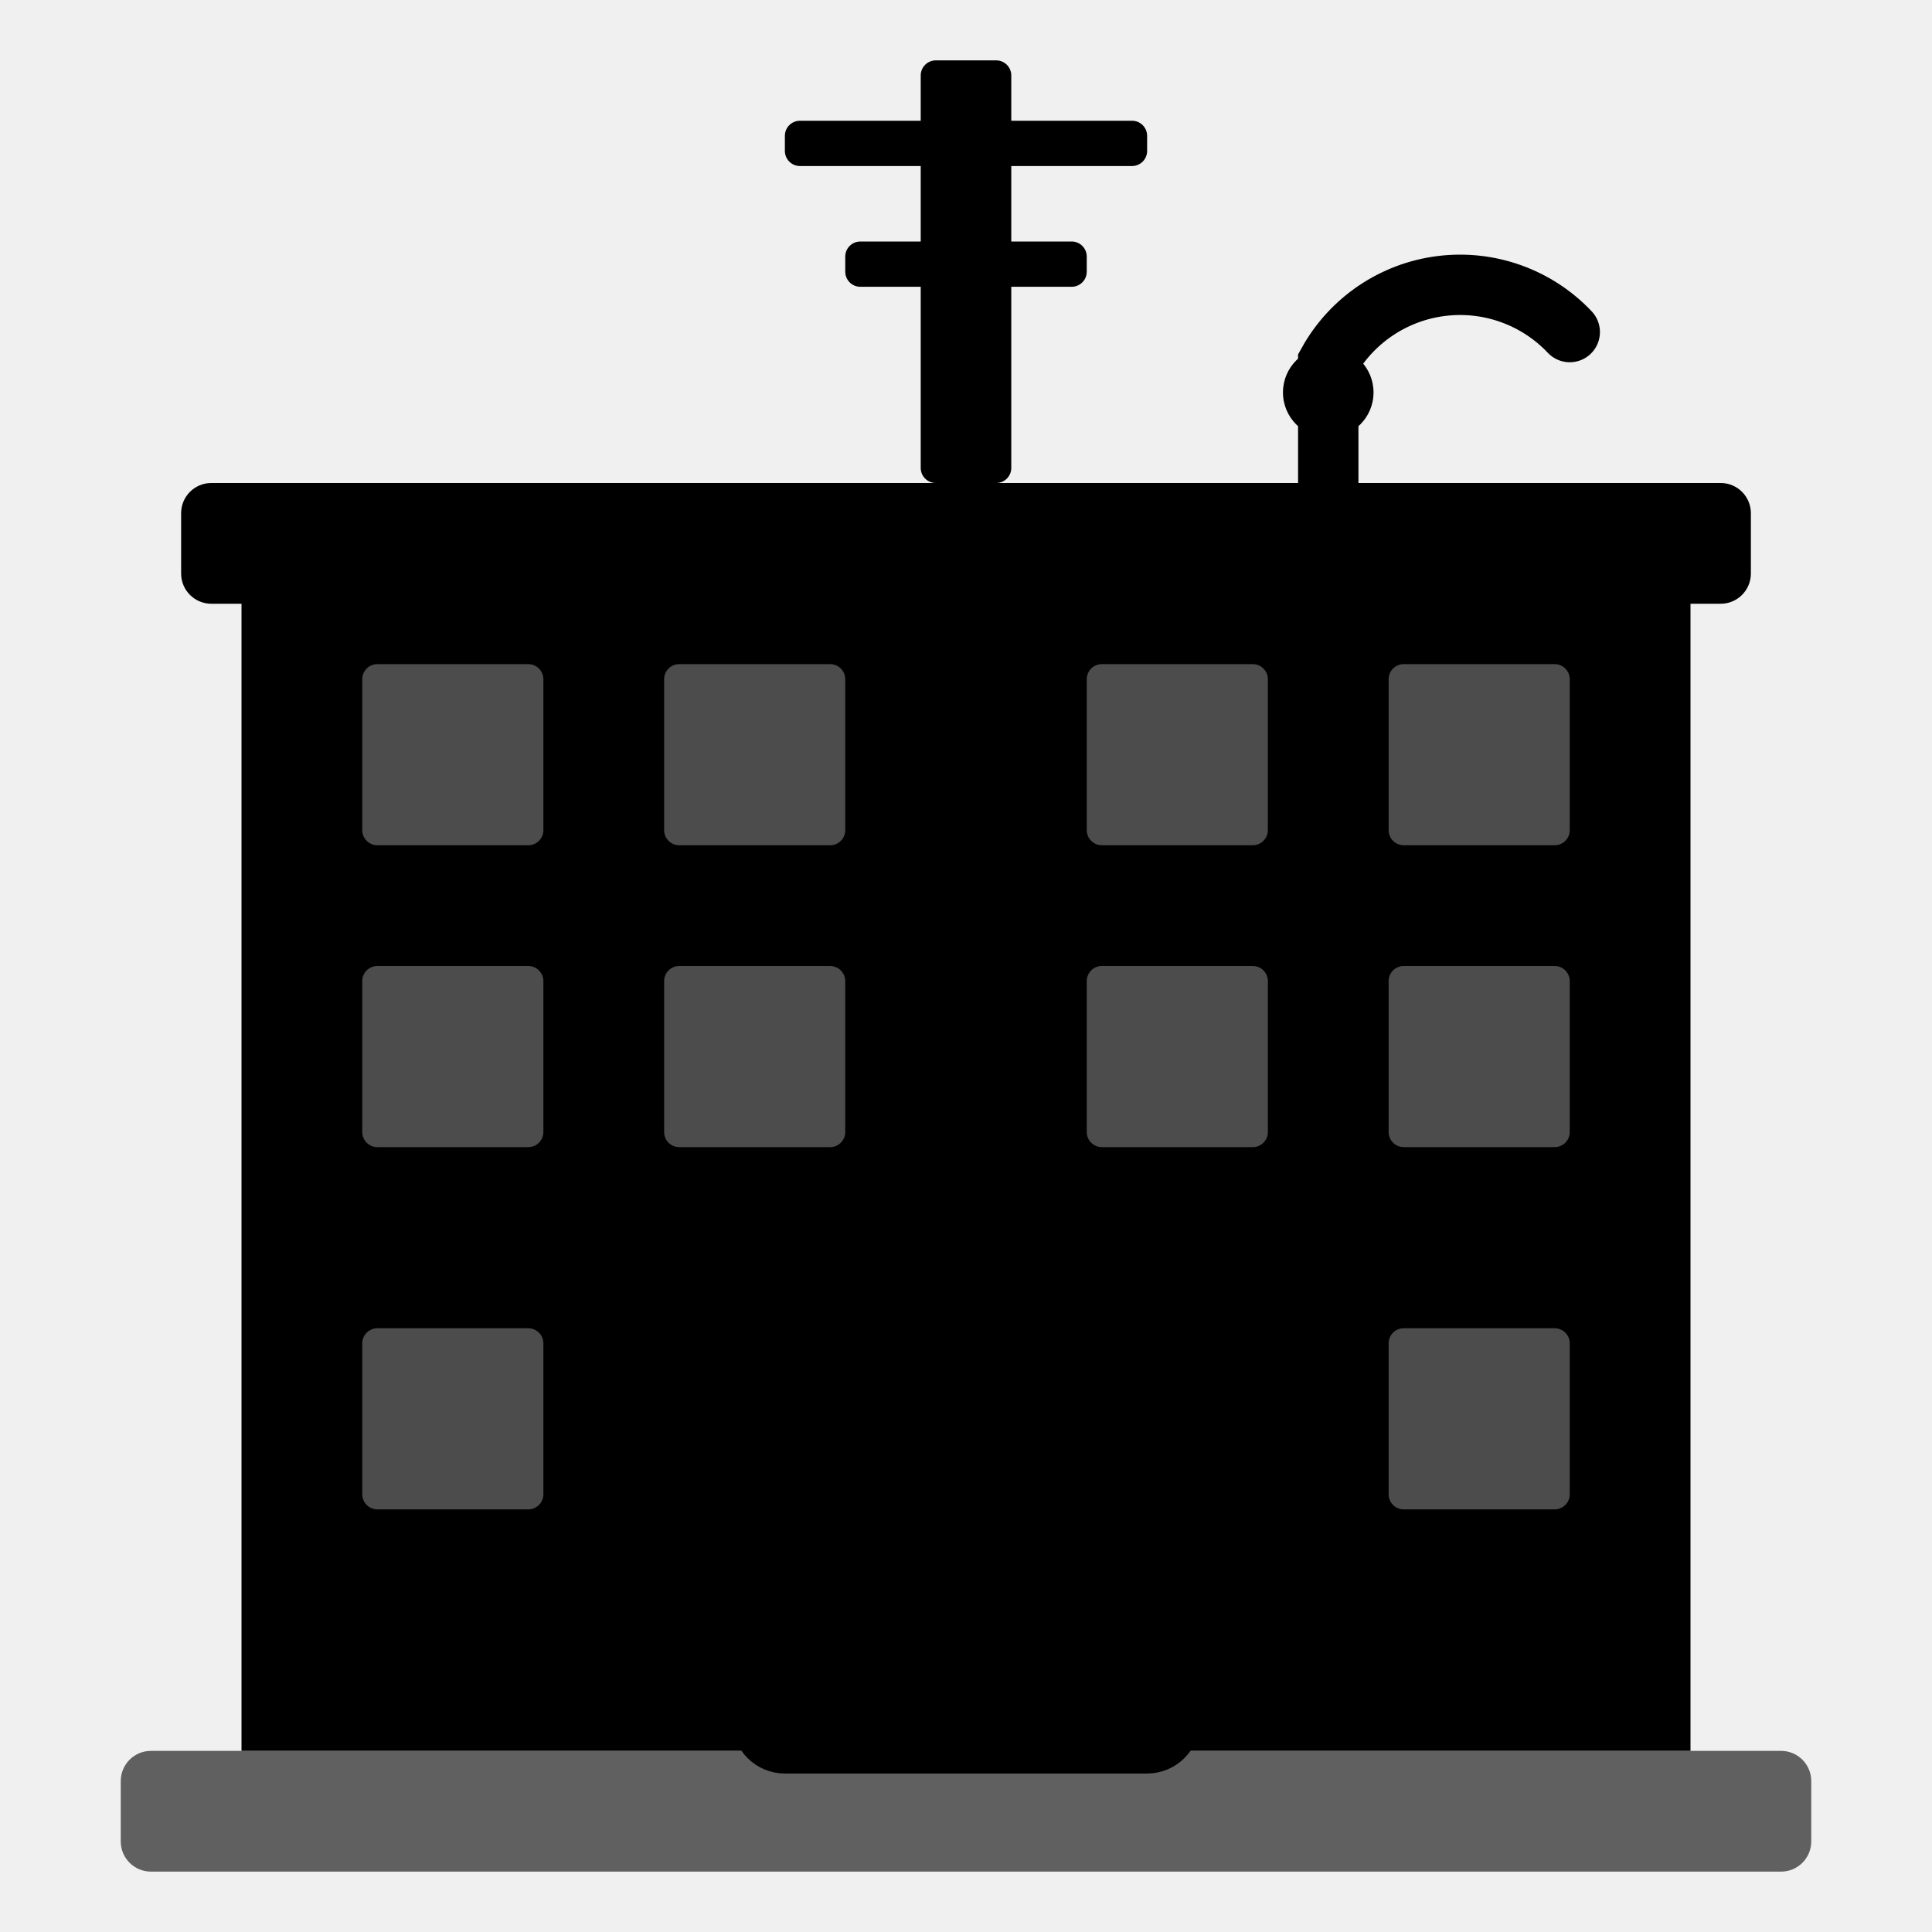
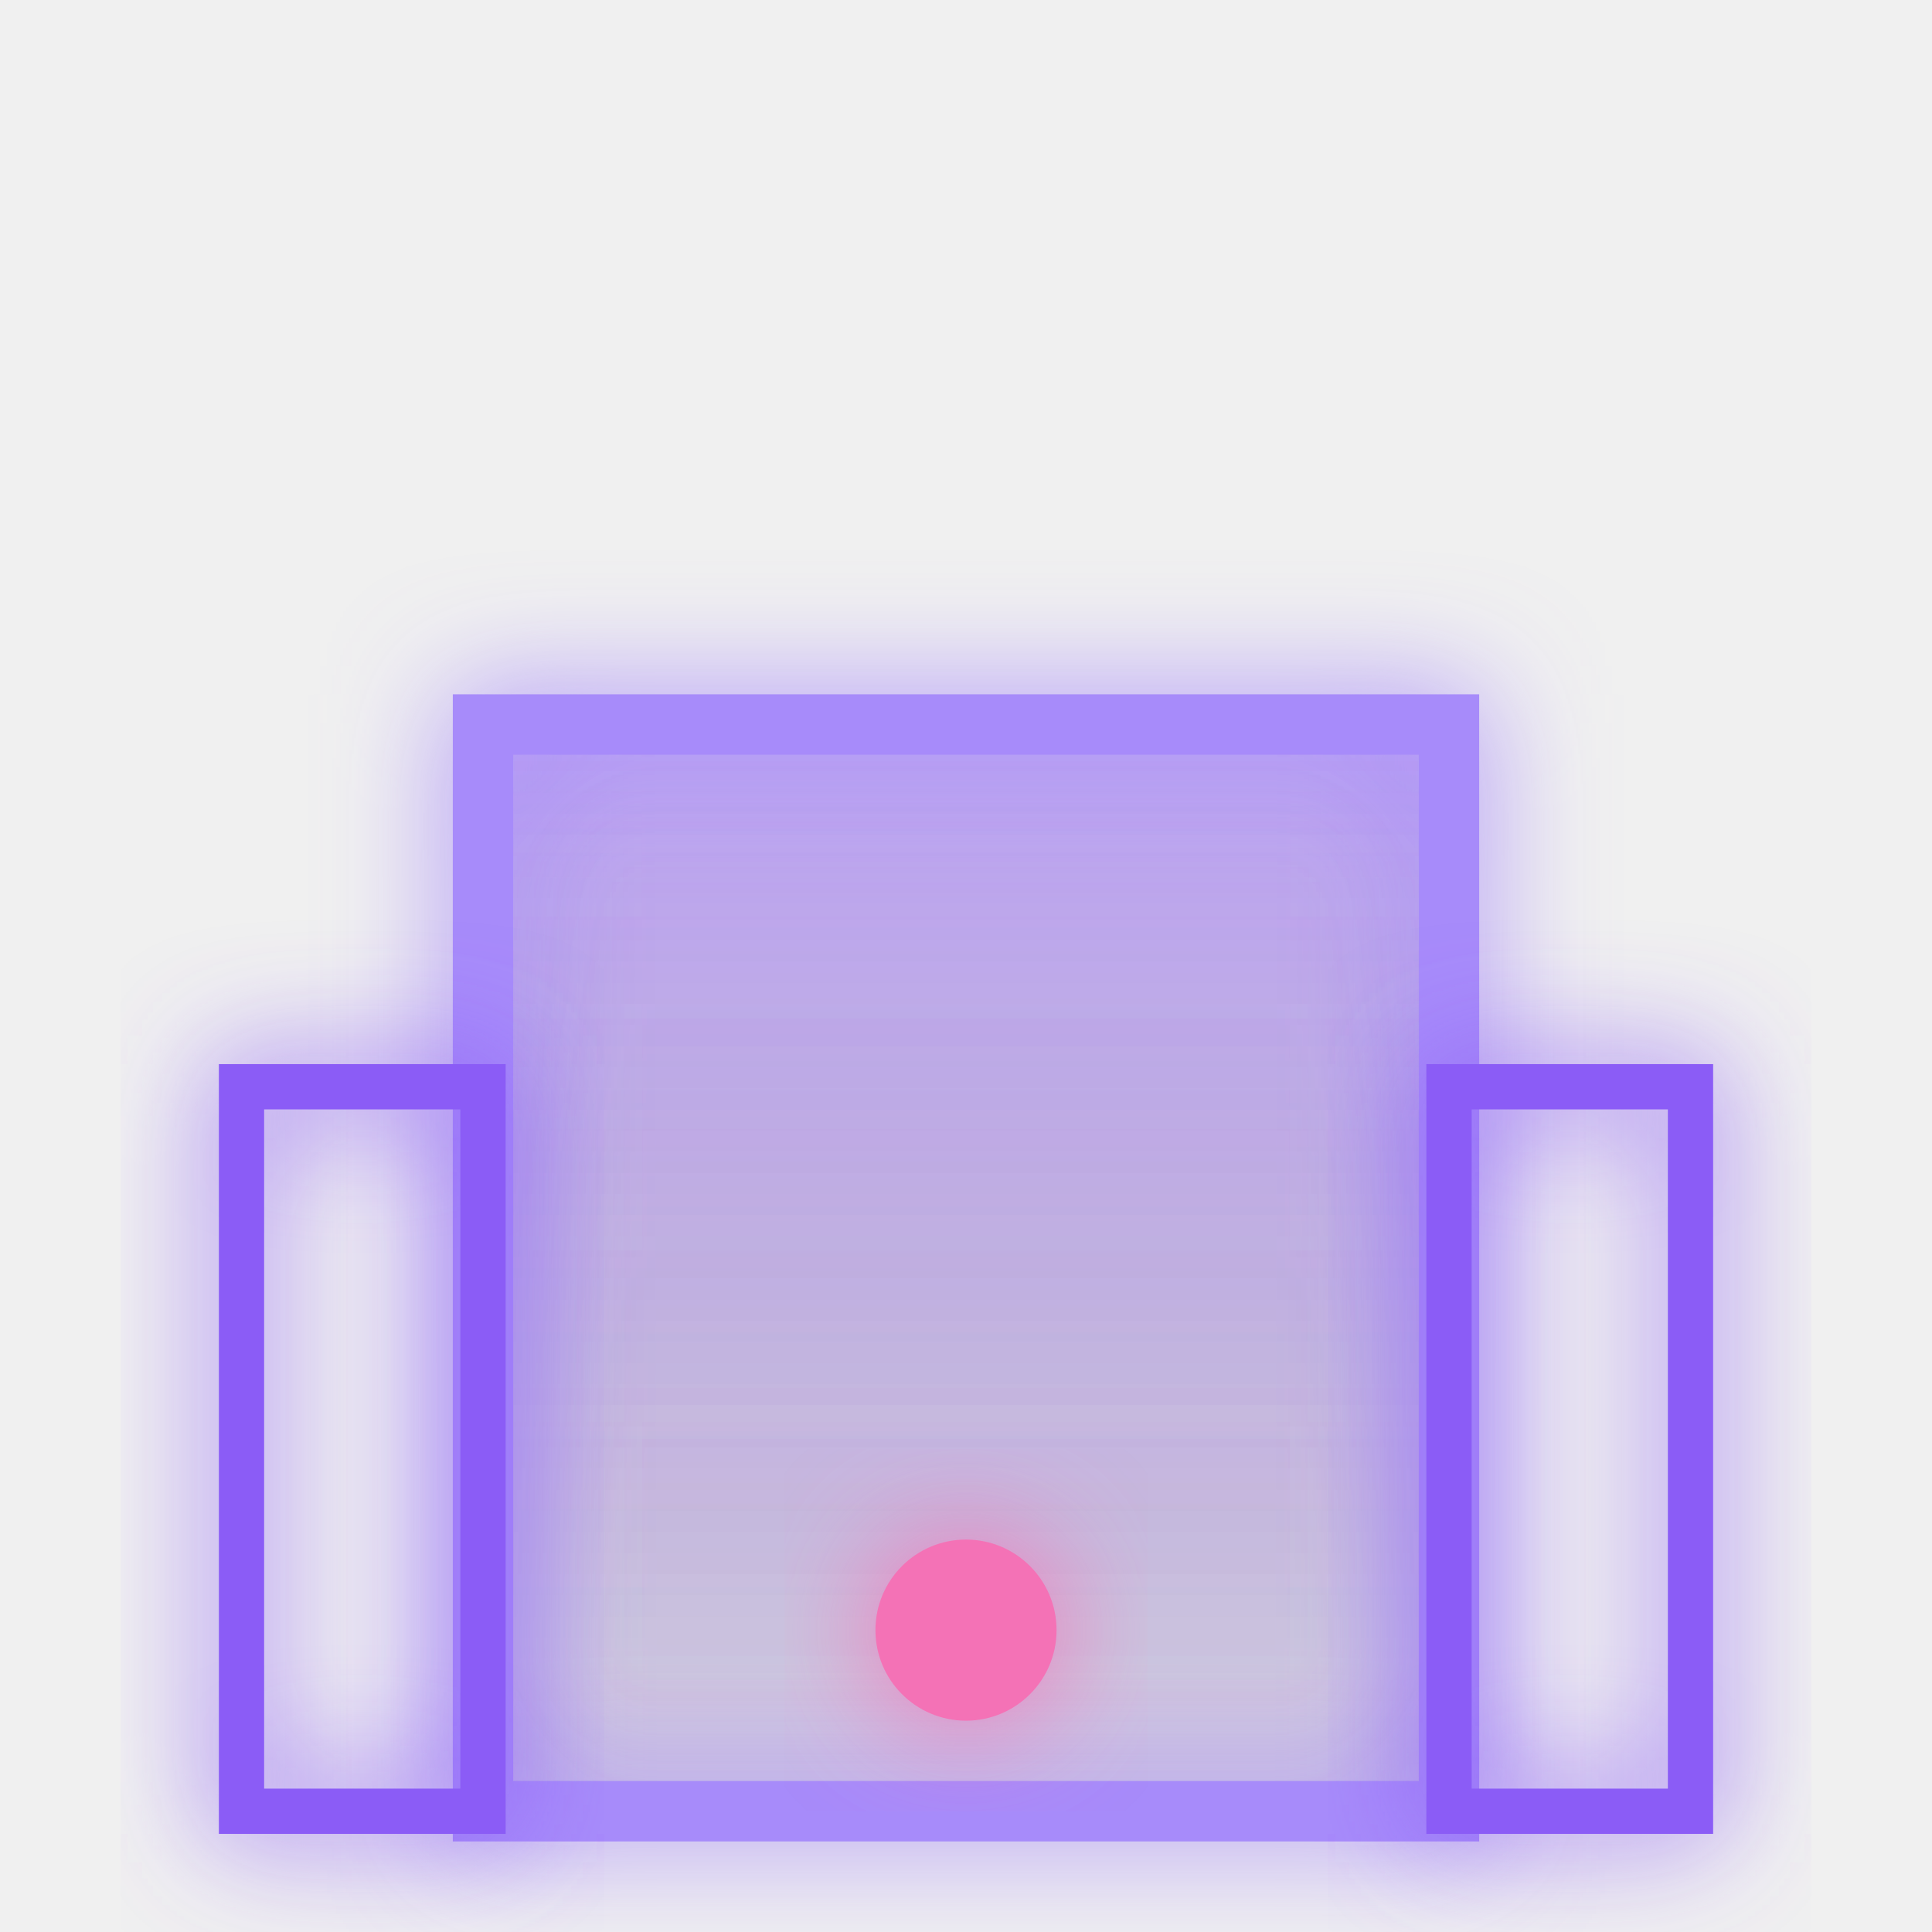
- <svg xmlns="http://www.w3.org/2000/svg" viewBox="0 0 64 64" fill="currentColor">
-   <path d="M8 58V20a2 2 0 0 1 2-2h44a2 2 0 0 1 2 2v38H8z" />
-   <rect x="6" y="16" width="52" height="4" rx="1" />
-   <rect x="25" y="44" width="14" height="14" rx="1" fill="none" stroke="currentColor" stroke-width="1.5" />
-   <line x1="32" y1="44" x2="32" y2="58" stroke="currentColor" stroke-width="1" opacity="0.5" />
-   <rect x="12" y="22" width="6" height="6" rx="0.5" opacity="0.3" fill="#fff" />
-   <rect x="22" y="22" width="6" height="6" rx="0.5" opacity="0.3" fill="#fff" />
-   <rect x="36" y="22" width="6" height="6" rx="0.5" opacity="0.3" fill="#fff" />
-   <rect x="46" y="22" width="6" height="6" rx="0.5" opacity="0.3" fill="#fff" />
-   <rect x="12" y="32" width="6" height="6" rx="0.5" opacity="0.3" fill="#fff" />
-   <rect x="22" y="32" width="6" height="6" rx="0.5" opacity="0.3" fill="#fff" />
-   <rect x="36" y="32" width="6" height="6" rx="0.5" opacity="0.3" fill="#fff" />
-   <rect x="46" y="32" width="6" height="6" rx="0.5" opacity="0.3" fill="#fff" />
-   <rect x="12" y="44" width="6" height="6" rx="0.5" opacity="0.3" fill="#fff" />
-   <rect x="46" y="44" width="6" height="6" rx="0.5" opacity="0.3" fill="#fff" />
-   <rect x="30.5" y="2" width="3" height="14" rx="0.5" />
-   <rect x="26" y="4" width="12" height="1.5" rx="0.5" />
-   <rect x="28" y="8" width="8" height="1.5" rx="0.5" />
-   <path d="M44 16V12a5 5 0 0 1 8-1" fill="none" stroke="currentColor" stroke-width="2" stroke-linecap="round" />
-   <circle cx="44" cy="13" r="1.5" />
-   <rect x="4" y="58" width="56" height="4" rx="1" opacity="0.6" />
+ <svg xmlns="http://www.w3.org/2000/svg" viewBox="0 0 64 64" width="100%" height="100%">
+   <defs>
+     <filter id="neon-glow-co" x="-50%" y="-50%" width="200%" height="200%">
+       <feGaussianBlur stdDeviation="2" result="coloredBlur" />
+       <feMerge>
+         <feMergeNode in="coloredBlur" />
+         <feMergeNode in="SourceGraphic" />
+       </feMerge>
+     </filter>
+     <linearGradient id="office-grad" x1="0%" y1="0%" x2="0%" y2="100%">
+       <stop offset="0%" stop-color="#8b5cf6" stop-opacity="0.3" />
+       <stop offset="100%" stop-color="#4c1d95" stop-opacity="0.1" />
+     </linearGradient>
+   </defs>
+   <rect x="16" y="24" width="32" height="36" fill="url(#office-grad)" stroke="#a78bfa" stroke-width="2" filter="url(#neon-glow-co)" />
+   <rect x="8" y="36" width="8" height="24" fill="none" stroke="#8b5cf6" stroke-width="1.5" filter="url(#neon-glow-co)" />
+   <rect x="48" y="36" width="8" height="24" fill="none" stroke="#8b5cf6" stroke-width="1.5" filter="url(#neon-glow-co)" />
+   <line x1="32" y1="24" x2="32" y2="10" stroke="#c4b5fd" stroke-width="2" filter="url(#neon-glow-co)" />
+   <line x1="22" y1="32" x2="42" y2="32" stroke="#c4b5fd" stroke-width="2" stroke-dasharray="2 4" filter="url(#neon-glow-co)" />
+   <line x1="22" y1="40" x2="42" y2="40" stroke="#c4b5fd" stroke-width="2" stroke-dasharray="2 4" filter="url(#neon-glow-co)" />
+   <line x1="22" y1="48" x2="42" y2="48" stroke="#c4b5fd" stroke-width="2" stroke-dasharray="2 4" filter="url(#neon-glow-co)" />
+   <circle cx="32" cy="54" r="3" fill="#f472b6" filter="url(#neon-glow-co)" />
</svg>
